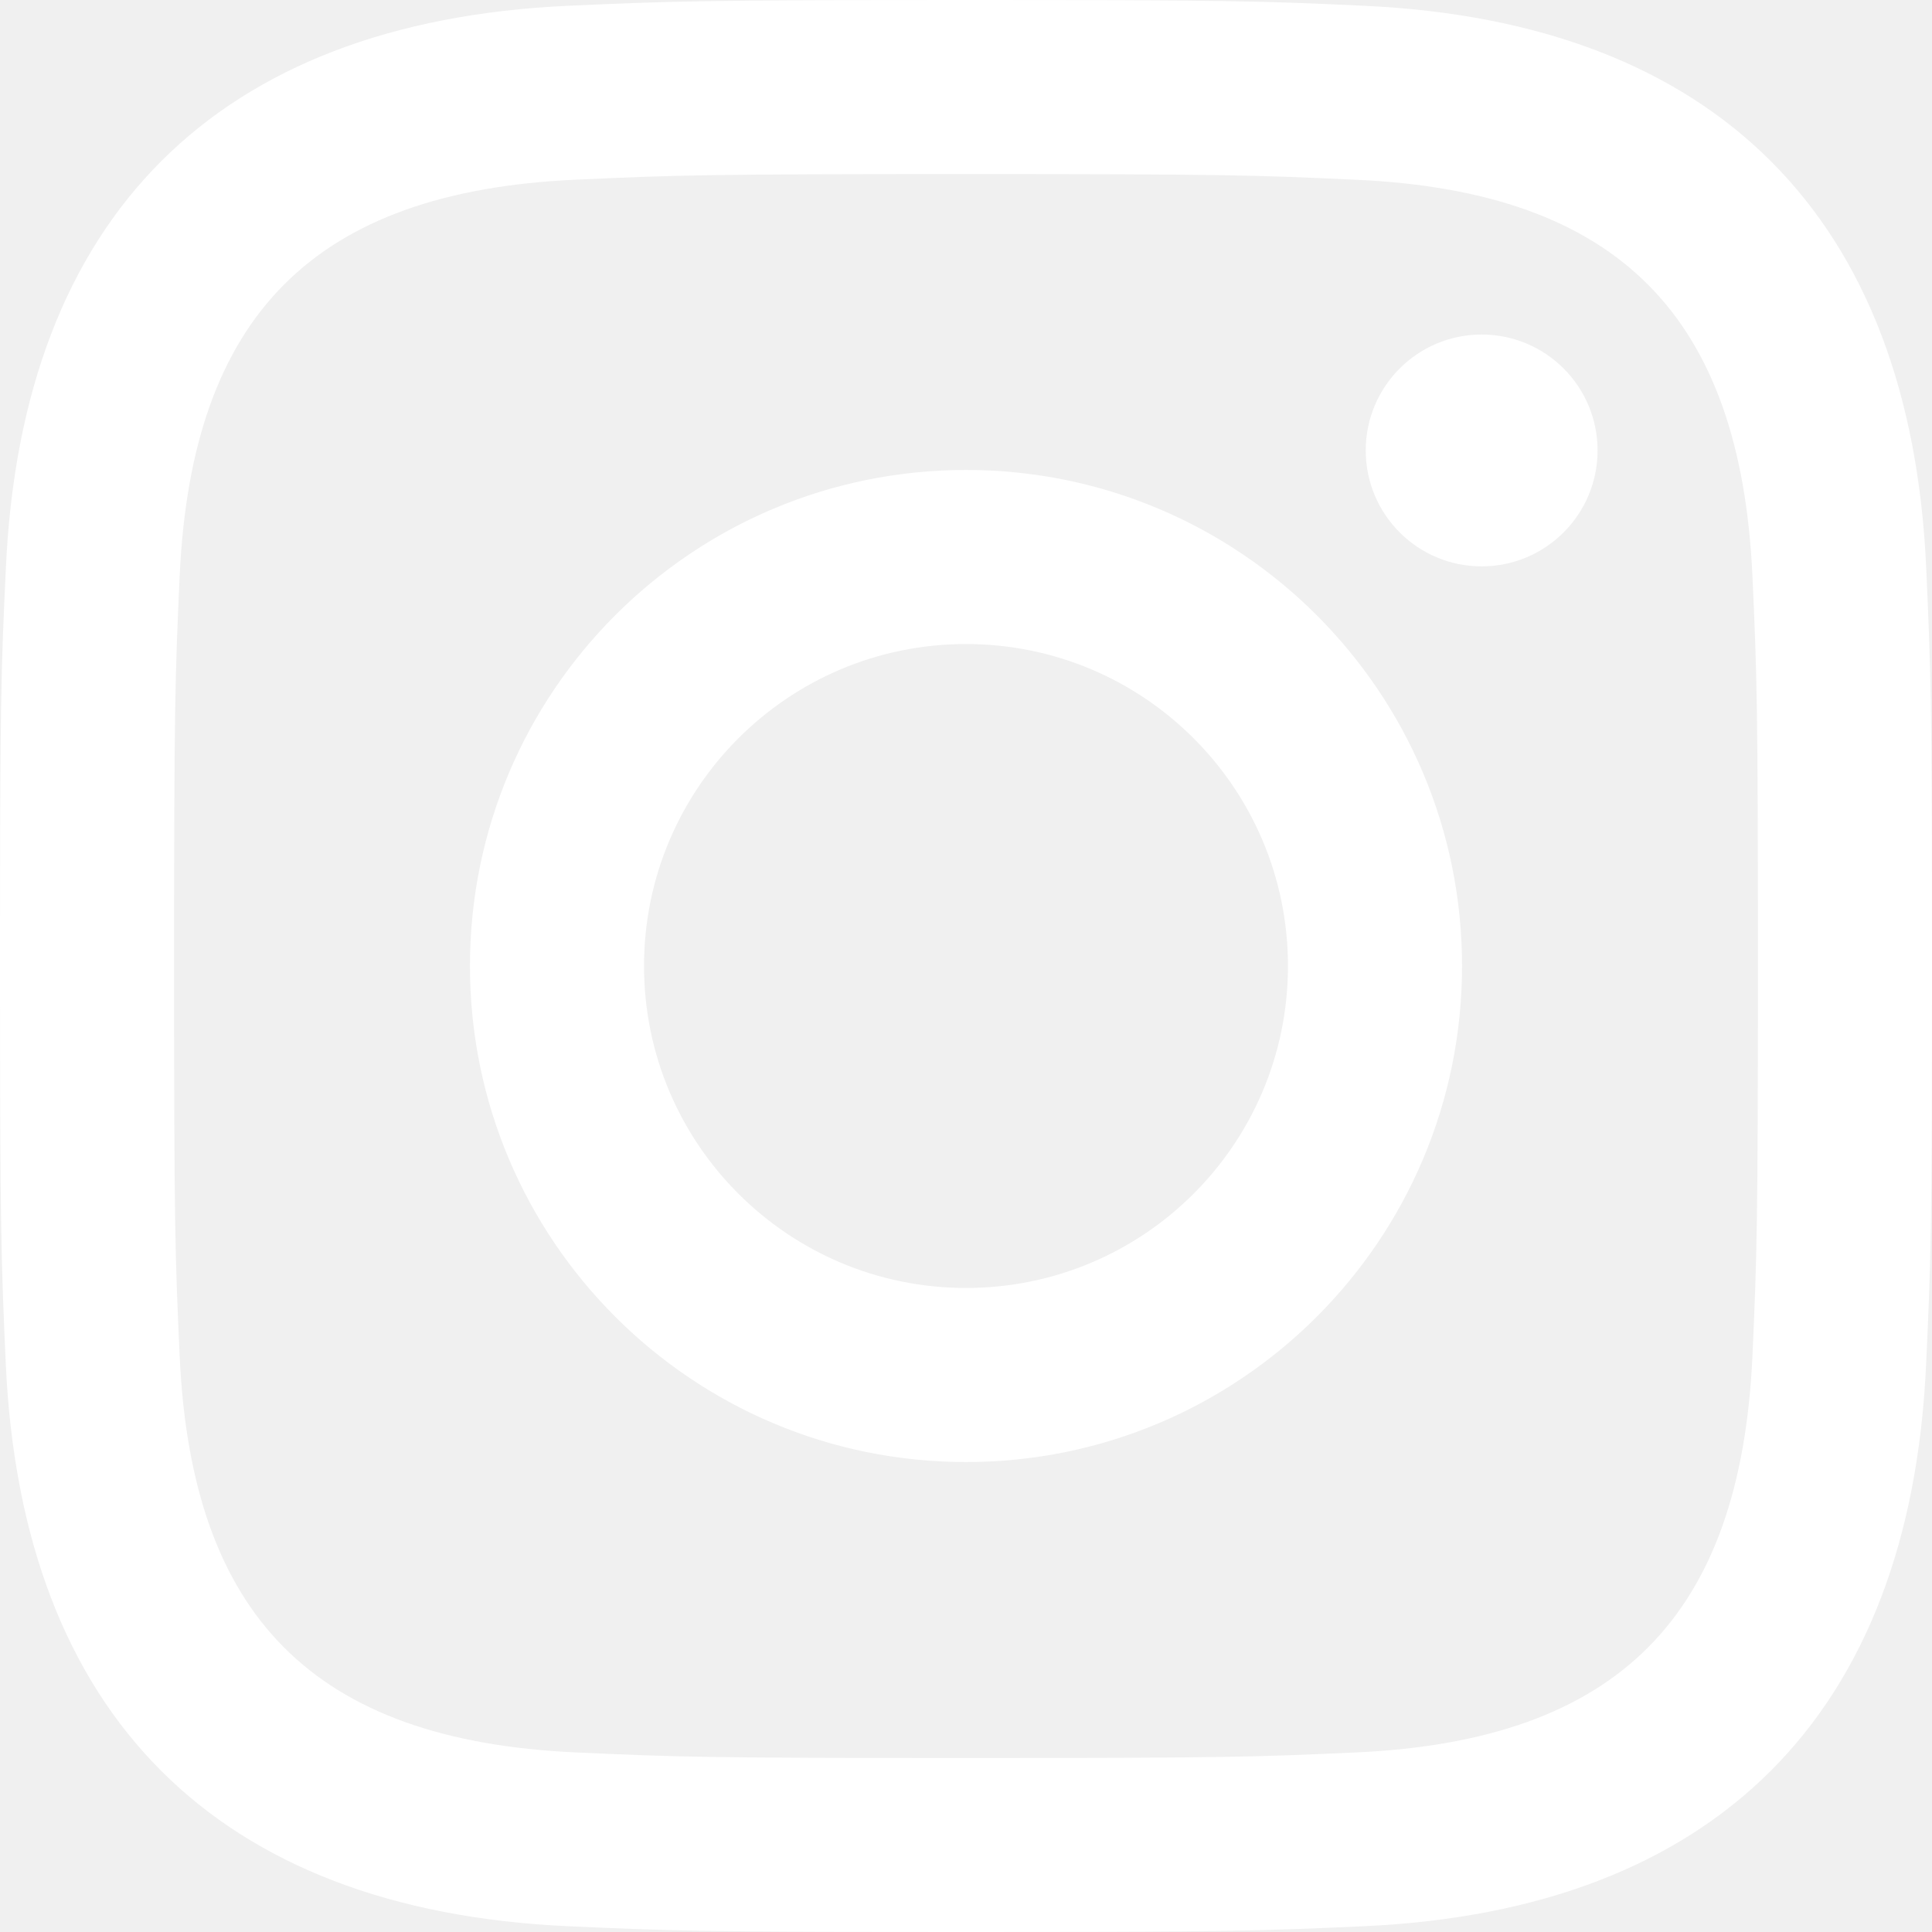
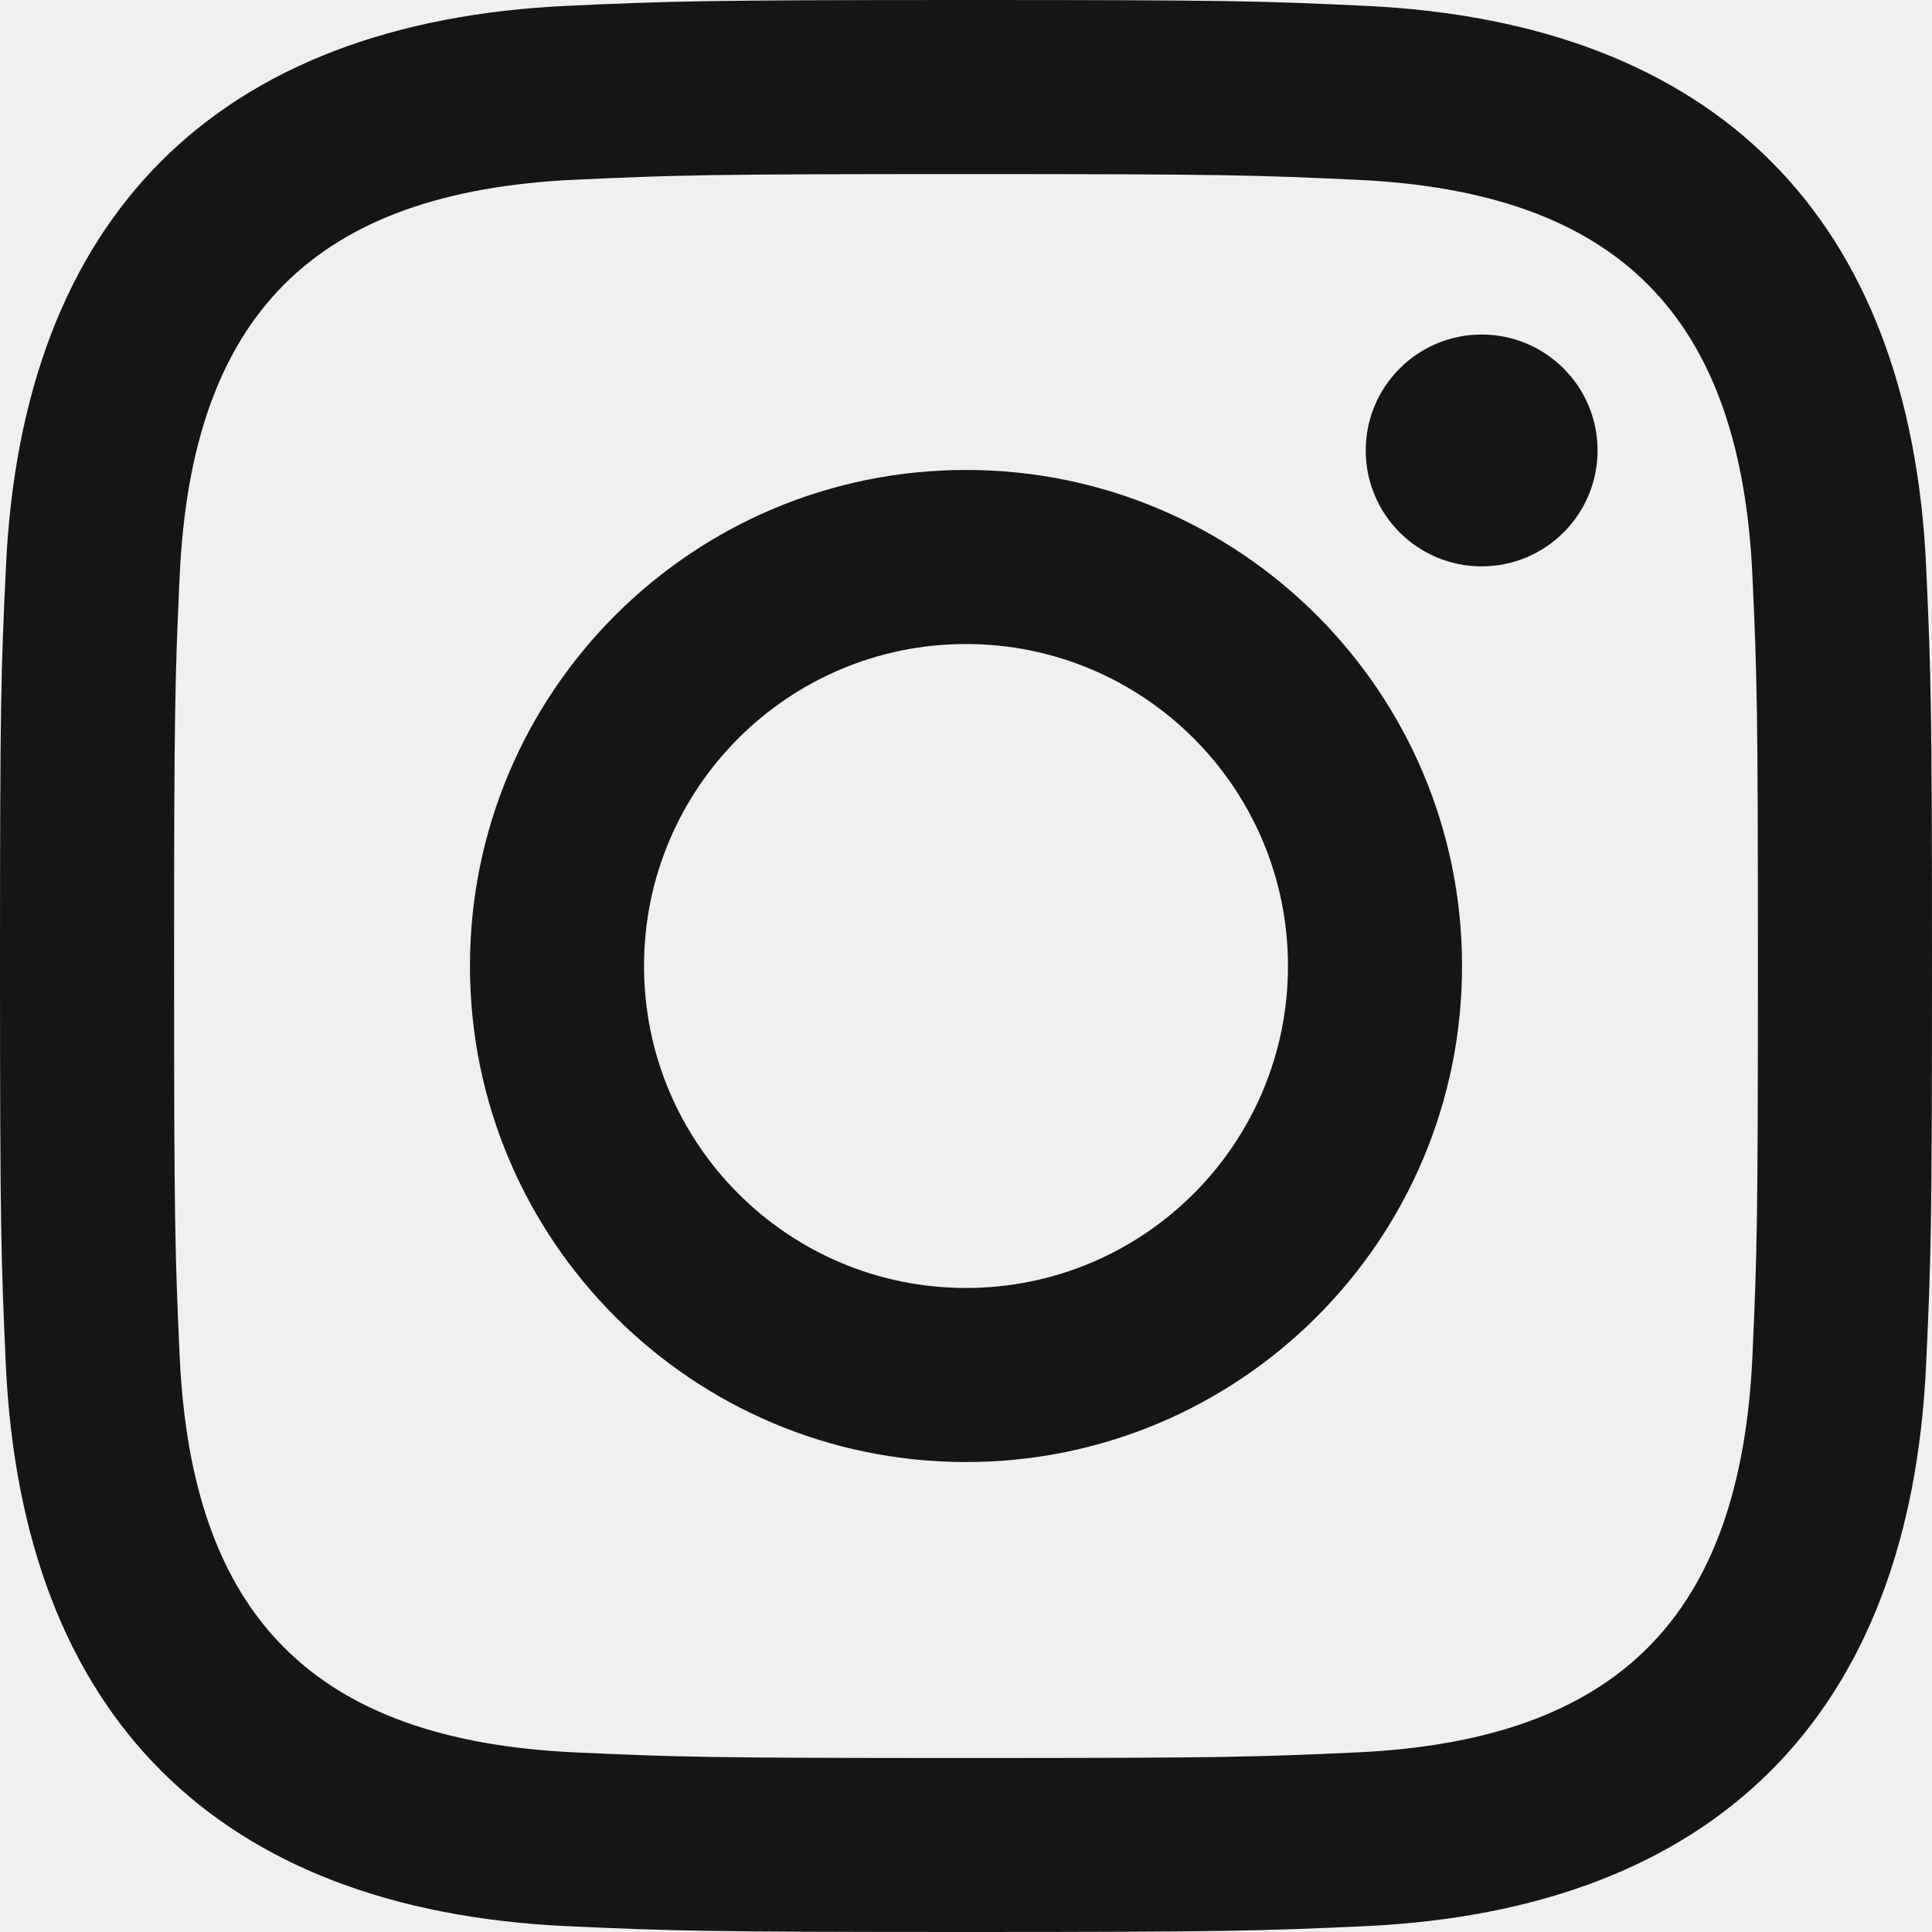
<svg xmlns="http://www.w3.org/2000/svg" width="20" height="20">
-   <path d="M10 1.802c2.67 0 2.987.01 4.042.059 2.71.123 3.975 1.409 4.099 4.099.048 1.054.057 1.37.057 4.04 0 2.672-.01 2.988-.057 4.042-.124 2.687-1.387 3.975-4.1 4.099-1.054.048-1.37.058-4.041.058-2.67 0-2.987-.01-4.04-.058-2.718-.124-3.977-1.416-4.1-4.1-.048-1.054-.058-1.37-.058-4.041 0-2.67.01-2.986.058-4.04.124-2.69 1.387-3.977 4.1-4.1 1.054-.048 1.37-.058 4.04-.058ZM10 0C7.284 0 6.944.012 5.877.06 2.246.227.227 2.242.061 5.877.01 6.944 0 7.284 0 10s.012 3.057.06 4.123c.167 3.632 2.182 5.65 5.817 5.817 1.067.048 1.407.06 4.123.06s3.057-.012 4.123-.06c3.629-.167 5.652-2.182 5.816-5.817.05-1.066.061-1.407.061-4.123s-.012-3.056-.06-4.122C19.777 2.249 17.76.228 14.124.06 13.057.01 12.716 0 10 0Zm0 4.865a5.135 5.135 0 1 0 0 10.27 5.135 5.135 0 0 0 0-10.27Zm0 8.468a3.333 3.333 0 1 1 0-6.666 3.333 3.333 0 0 1 0 6.666Zm5.338-9.87a1.2 1.2 0 1 0 0 2.4 1.2 1.2 0 0 0 0-2.4Z" fill="#FFF" />
+   <path d="M10 1.802c2.67 0 2.987.01 4.042.059 2.71.123 3.975 1.409 4.099 4.099.048 1.054.057 1.37.057 4.04 0 2.672-.01 2.988-.057 4.042-.124 2.687-1.387 3.975-4.1 4.099-1.054.048-1.37.058-4.041.058-2.67 0-2.987-.01-4.04-.058-2.718-.124-3.977-1.416-4.1-4.1-.048-1.054-.058-1.37-.058-4.041 0-2.67.01-2.986.058-4.04.124-2.69 1.387-3.977 4.1-4.1 1.054-.048 1.37-.058 4.04-.058ZM10 0C7.284 0 6.944.012 5.877.06 2.246.227.227 2.242.061 5.877.01 6.944 0 7.284 0 10s.012 3.057.06 4.123c.167 3.632 2.182 5.65 5.817 5.817 1.067.048 1.407.06 4.123.06s3.057-.012 4.123-.06c3.629-.167 5.652-2.182 5.816-5.817.05-1.066.061-1.407.061-4.123s-.012-3.056-.06-4.122C19.777 2.249 17.76.228 14.124.06 13.057.01 12.716 0 10 0Zm0 4.865a5.135 5.135 0 1 0 0 10.27 5.135 5.135 0 0 0 0-10.27Zm0 8.468a3.333 3.333 0 1 1 0-6.666 3.333 3.333 0 0 1 0 6.666Zm5.338-9.87a1.2 1.2 0 1 0 0 2.4 1.2 1.2 0 0 0 0-2.4Z" fill="#151515" />
</svg>
